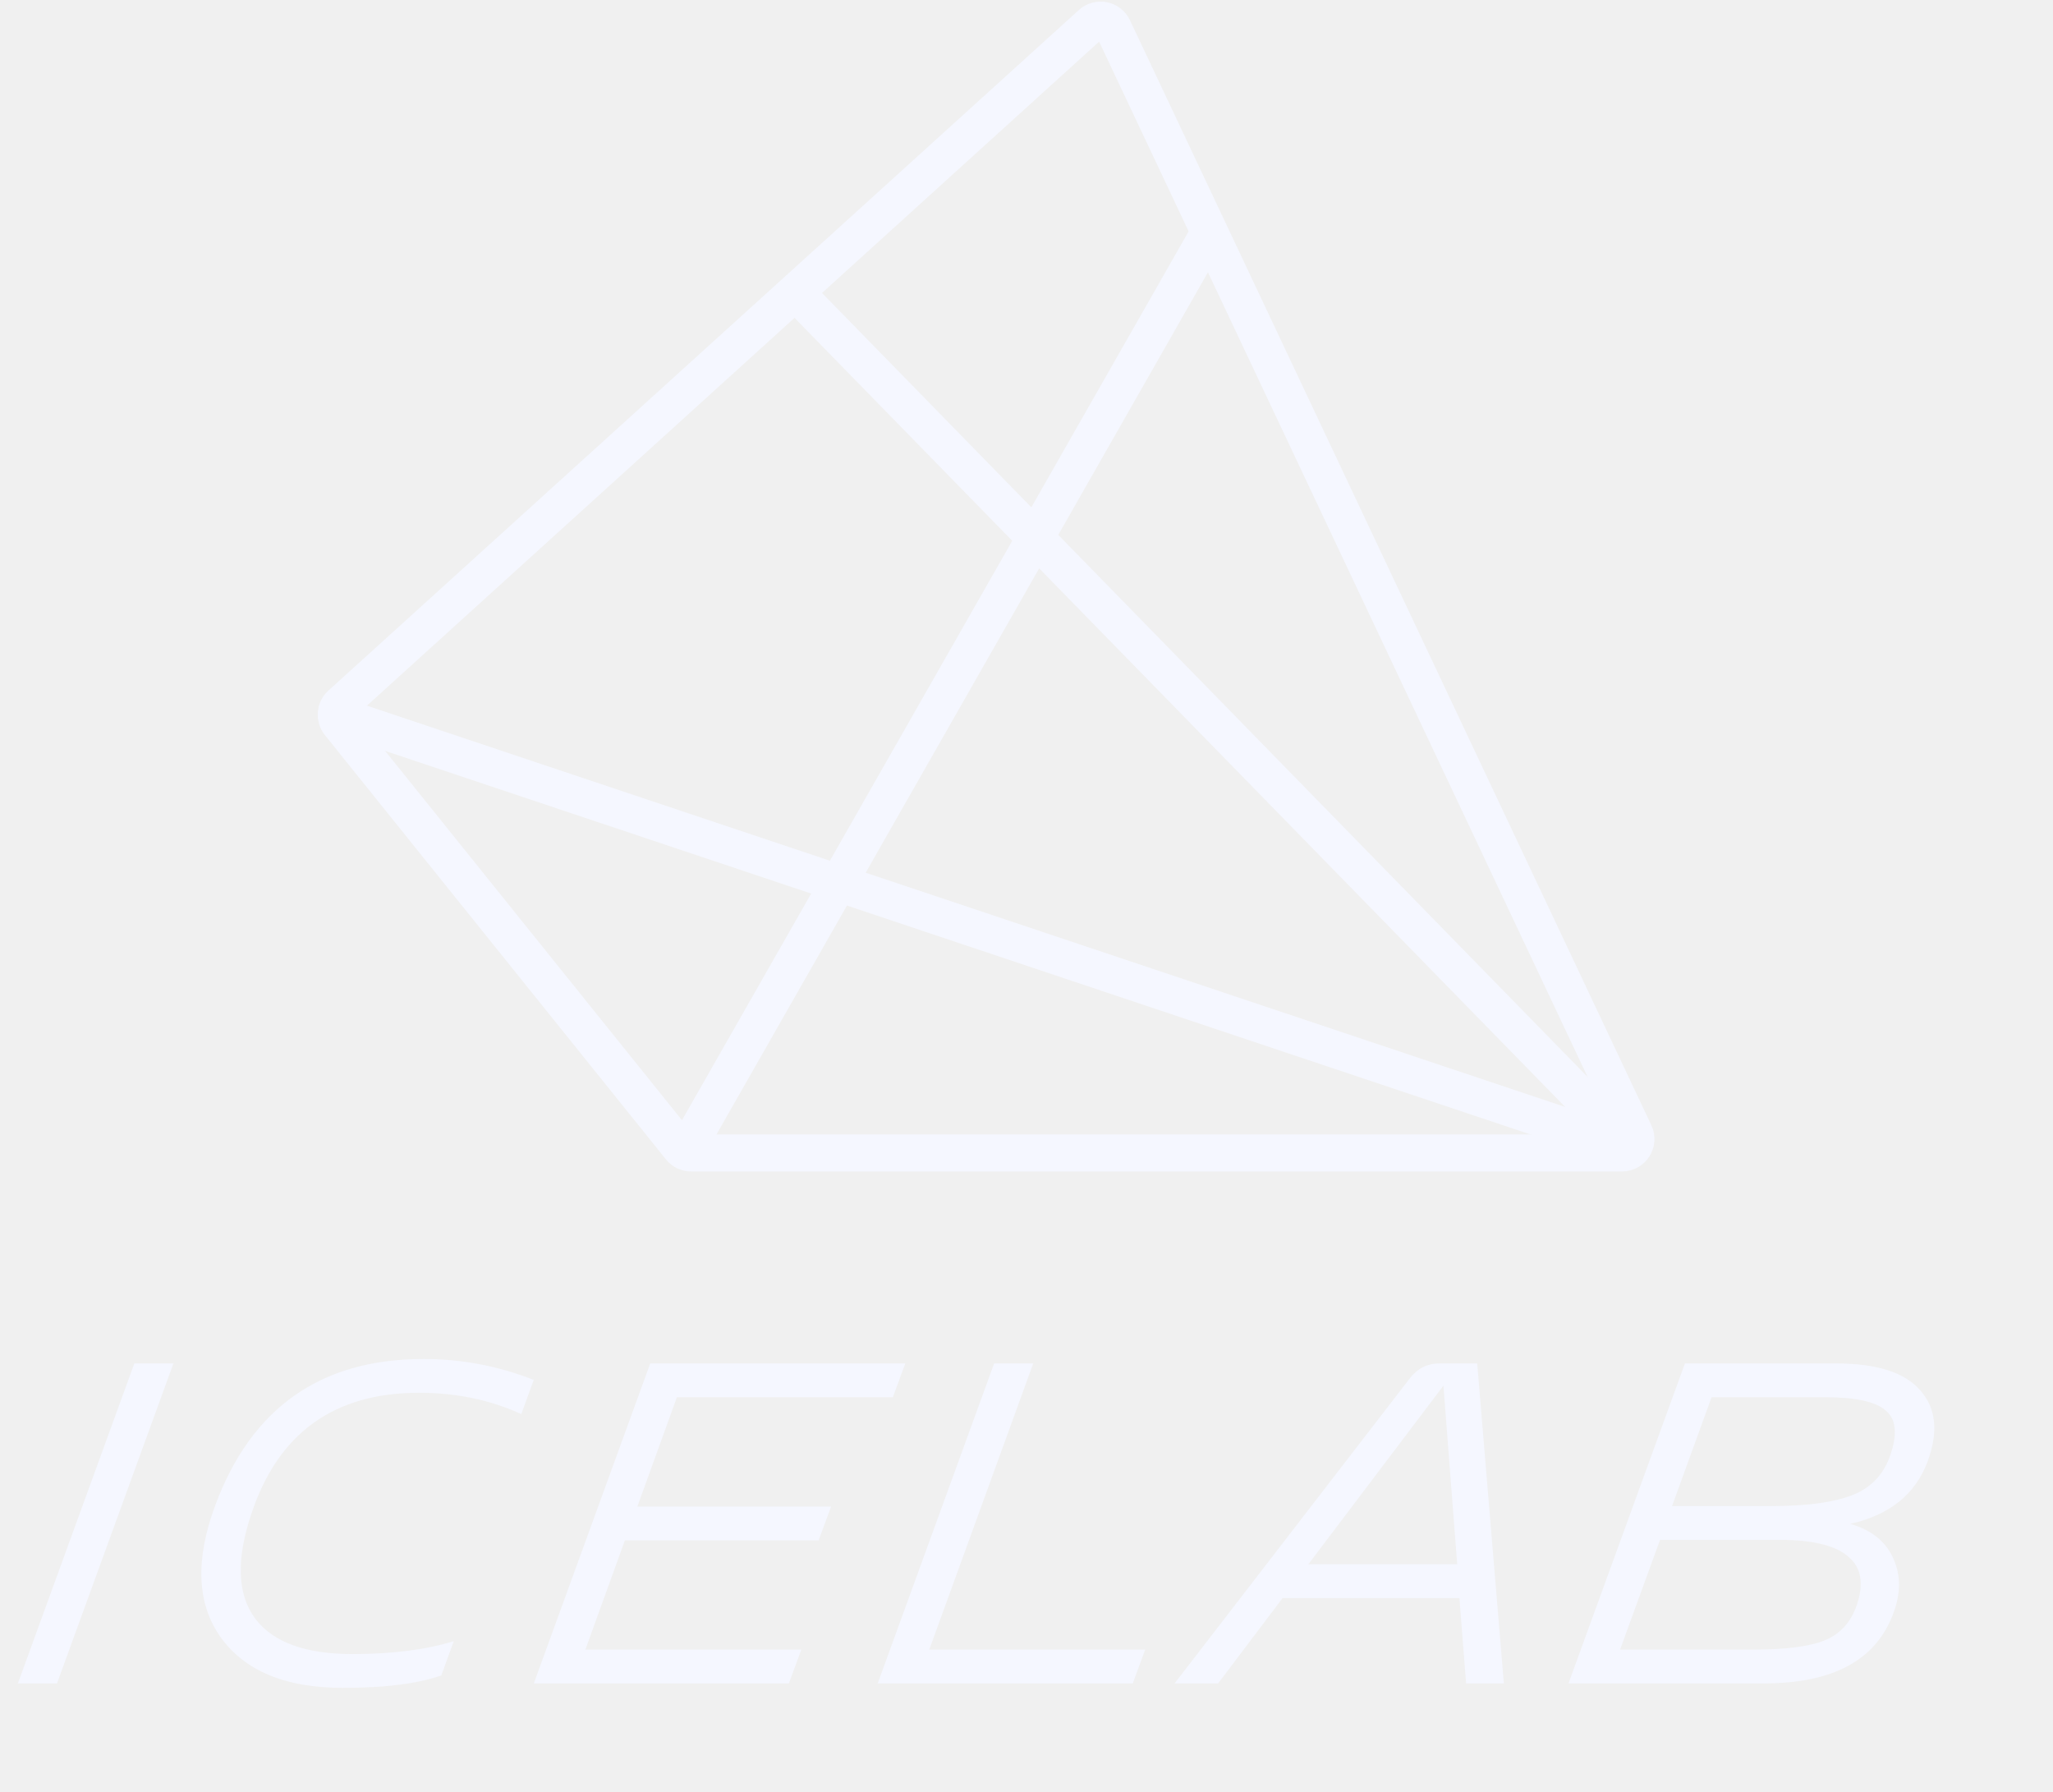
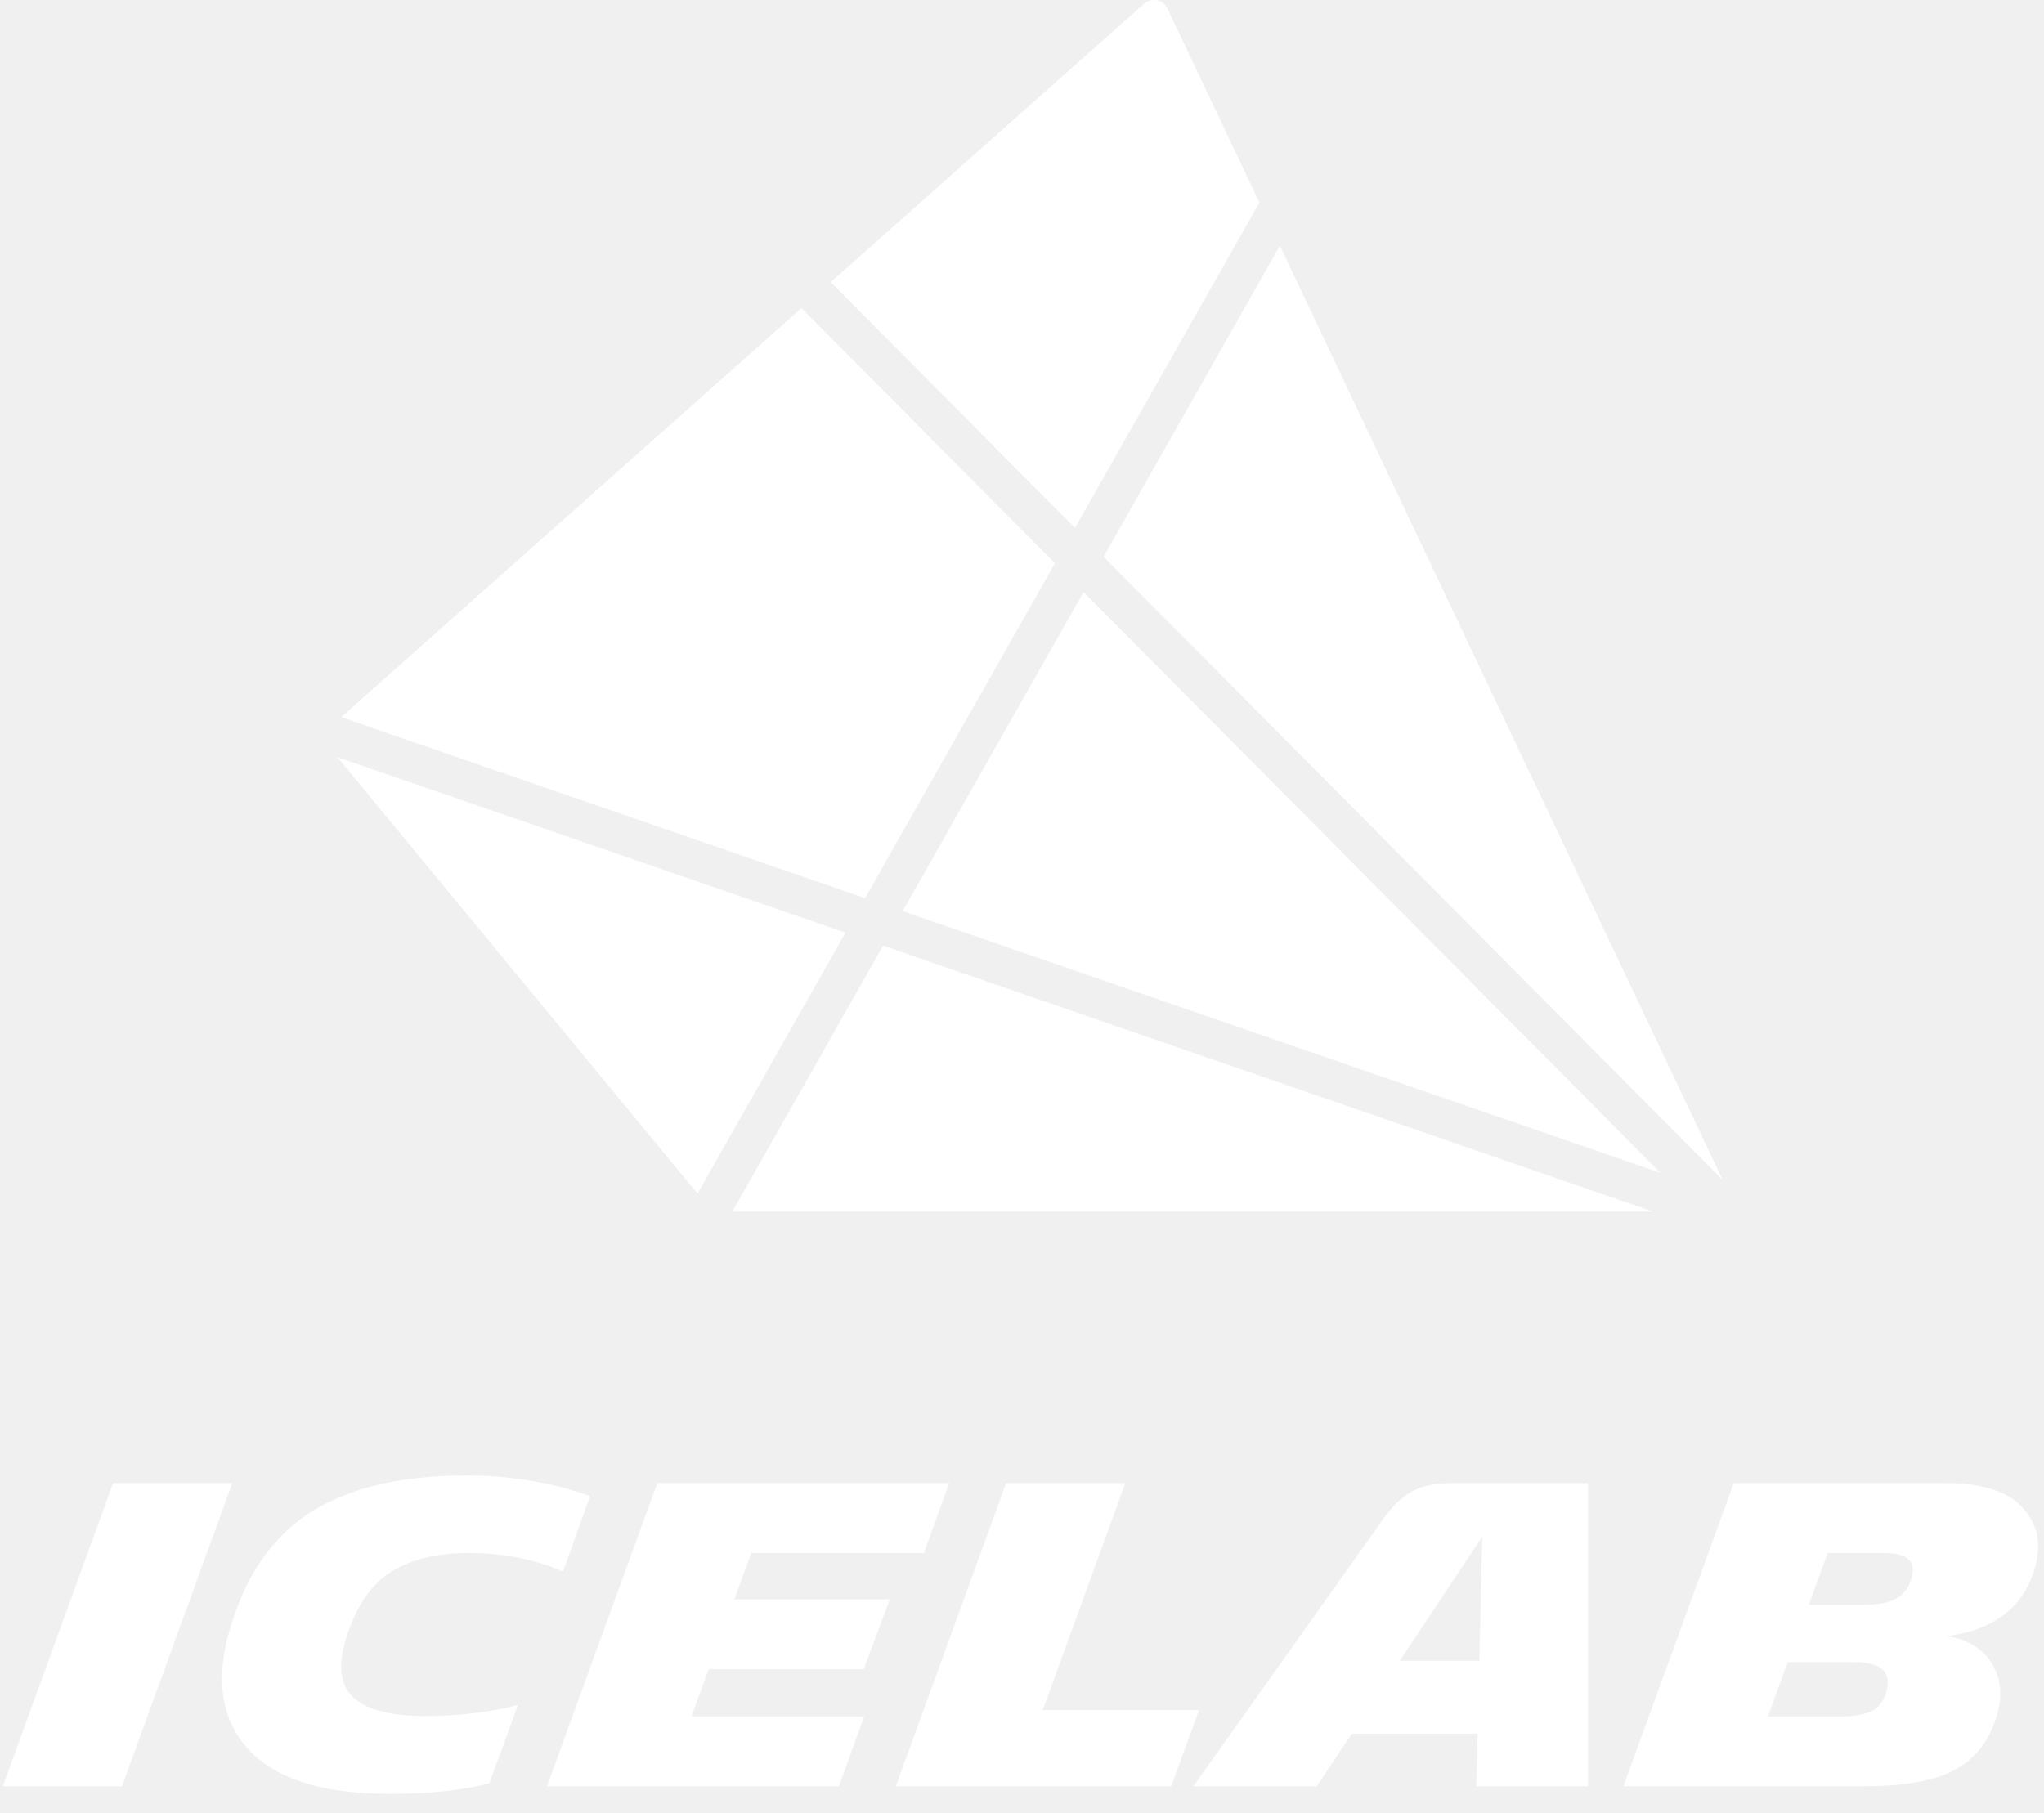
- <svg xmlns="http://www.w3.org/2000/svg" width="102" height="89" viewBox="0 0 102 89" fill="none">
-   <path d="M34.336 57.278H80.586C81.092 57.278 81.432 56.752 81.211 56.291L55.308 1.397C55.106 0.973 54.563 0.871 54.223 1.176L16.932 34.992C16.656 35.241 16.628 35.656 16.858 35.942L33.802 57.02C33.931 57.186 34.133 57.278 34.336 57.278Z" stroke="#F5F7FF" stroke-width="1.84" stroke-miterlimit="10" />
-   <path d="M39.514 14.514L81.082 57.075" stroke="#F5F7FF" stroke-width="1.84" stroke-miterlimit="10" />
-   <path d="M16.454 35.435L81.082 57.075" stroke="#F5F7FF" stroke-width="1.84" stroke-miterlimit="10" />
-   <path d="M60.092 11.534L34.014 57.278" stroke="#F5F7FF" stroke-width="1.84" stroke-miterlimit="10" />
-   <path d="M2.832 83.63H0.89L6.674 67.735H8.616L2.832 83.63ZM25.9 70.251C24.355 69.545 22.662 69.192 20.822 69.192C16.584 69.192 13.802 71.208 12.477 75.241C11.727 77.493 11.793 79.215 12.676 80.407C13.559 81.584 15.171 82.173 17.511 82.173C19.483 82.173 21.161 81.959 22.544 81.533L21.926 83.233C20.763 83.645 19.13 83.851 17.025 83.851C14.199 83.851 12.183 83.019 10.976 81.356C9.784 79.693 9.688 77.507 10.689 74.799C12.485 69.942 15.936 67.514 21.043 67.514C22.927 67.514 24.752 67.86 26.518 68.552L25.9 70.251ZM26.522 83.63L32.306 67.735H44.978L44.36 69.413H33.631L31.666 74.843H41.292L40.673 76.521H31.048L29.083 81.952H39.812L39.194 83.63H26.522ZM43.608 83.63L49.392 67.735H51.334L46.169 81.952H56.898L56.279 83.63H43.608ZM72.399 77.713L71.715 68.839L65.003 77.713H72.399ZM72.841 83.63L72.509 79.391H63.723L60.522 83.63H58.358L70.037 68.485C70.419 67.985 70.912 67.735 71.516 67.735H73.392L74.717 83.63H72.841ZM90.667 69.413H85.037L83.073 74.821H88.018C89.74 74.821 91.064 74.645 91.992 74.291C92.933 73.938 93.574 73.276 93.912 72.305C94.28 71.245 94.207 70.502 93.691 70.075C93.191 69.633 92.183 69.413 90.667 69.413ZM88.415 76.499H82.477L80.49 81.952H87.091C88.724 81.952 89.916 81.797 90.667 81.489C91.418 81.179 91.94 80.613 92.234 79.789C92.617 78.7 92.485 77.883 91.837 77.338C91.204 76.779 90.064 76.499 88.415 76.499ZM77.929 83.63L83.713 67.735H91.219C93.25 67.735 94.648 68.184 95.413 69.082C96.193 69.965 96.311 71.142 95.767 72.614C95.163 74.233 93.883 75.263 91.925 75.704C92.985 76.013 93.699 76.588 94.067 77.426C94.449 78.265 94.442 79.192 94.045 80.208C93.176 82.489 91.042 83.63 87.642 83.63H77.929Z" fill="#F5F7FF" />
+ <svg xmlns="http://www.w3.org/2000/svg" width="62" height="55" viewBox="0 0 62 55" fill="none">
+   <g clip-path="url(#clip0_486_3829_white)">
+     <path d="M57.163 47.118H55.439L54.864 48.689H56.499C56.934 48.689 57.261 48.634 57.483 48.523C57.704 48.412 57.862 48.225 57.956 47.961C58.16 47.399 57.896 47.118 57.163 47.118ZM56.243 50.427H54.225L53.624 52.075H55.796C56.214 52.075 56.525 52.028 56.729 51.935C56.942 51.841 57.095 51.67 57.189 51.423C57.419 50.759 57.104 50.427 56.243 50.427ZM49.242 54.196L52.59 44.997H59.016C60.157 44.997 60.954 45.265 61.405 45.802C61.857 46.33 61.942 46.986 61.66 47.769C61.465 48.315 61.141 48.745 60.69 49.06C60.238 49.375 59.689 49.567 59.041 49.635C59.714 49.746 60.187 50.048 60.46 50.542C60.732 51.036 60.745 51.611 60.498 52.267C60.251 52.948 59.817 53.442 59.195 53.749C58.573 54.047 57.683 54.196 56.525 54.196H49.242Z" fill="white" />
+     <path d="M44.873 50.389L44.962 46.62L42.458 50.389H44.873ZM44.783 54.196L44.822 52.599H41.002L39.941 54.196H36.198L41.896 46.172C42.186 45.747 42.488 45.444 42.803 45.265C43.127 45.086 43.519 44.997 43.979 44.997H48.169V54.196H44.783Z" fill="white" />
+     <path d="M27.171 54.196L30.518 44.997H34.134L31.63 51.883H36.37L35.526 54.196H27.171Z" fill="white" />
+     <path d="M16.591 54.196L19.938 44.997H28.792L28.025 47.118H22.787L22.276 48.523H26.99L26.198 50.644H21.497L20.973 52.075H26.211L25.445 54.196H16.591Z" fill="white" />
+     <path d="M17.078 47.681C16.218 47.306 15.264 47.118 14.216 47.118C13.288 47.118 12.521 47.297 11.917 47.655C11.321 48.004 10.865 48.634 10.55 49.546C10.243 50.423 10.286 51.062 10.678 51.462C11.078 51.862 11.806 52.063 12.862 52.063C13.901 52.063 14.851 51.952 15.711 51.73L14.842 54.107C14.025 54.32 13.015 54.426 11.815 54.426C9.694 54.426 8.229 53.932 7.42 52.944C6.61 51.956 6.521 50.602 7.151 48.882C7.432 48.106 7.803 47.446 8.263 46.901C8.723 46.356 9.259 45.93 9.873 45.623C10.486 45.317 11.137 45.1 11.827 44.972C12.517 44.836 13.288 44.768 14.14 44.768C15.477 44.768 16.729 44.976 17.896 45.393L17.078 47.681Z" fill="white" />
+     <path d="M3.7 54.196H0.084L3.431 44.997H7.047L3.7 54.196Z" fill="white" />
+     <path d="M50.139 36.76H22.212L26.786 28.691L50.139 36.76ZM25.646 28.297L21.158 36.215L10.233 22.972L25.646 28.297ZM52.255 35.803L33.474 16.892L38.822 7.455L52.255 35.803ZM50.367 35.584L27.38 27.642L32.867 17.963L50.367 35.584ZM31.999 17.089L26.24 27.248L10.349 21.758L24.311 9.349L31.999 17.089ZM34.702 0.115C34.928 -0.086 35.283 -0.014 35.412 0.259L38.202 6.146L32.606 16.018L25.199 8.56L34.702 0.115Z" fill="white" />
+   </g>
+   <defs>
+     <clipPath id="clip0_486_3829_white">
+       <rect width="62" height="54.614" fill="white" />
+     </clipPath>
+   </defs>
</svg>
